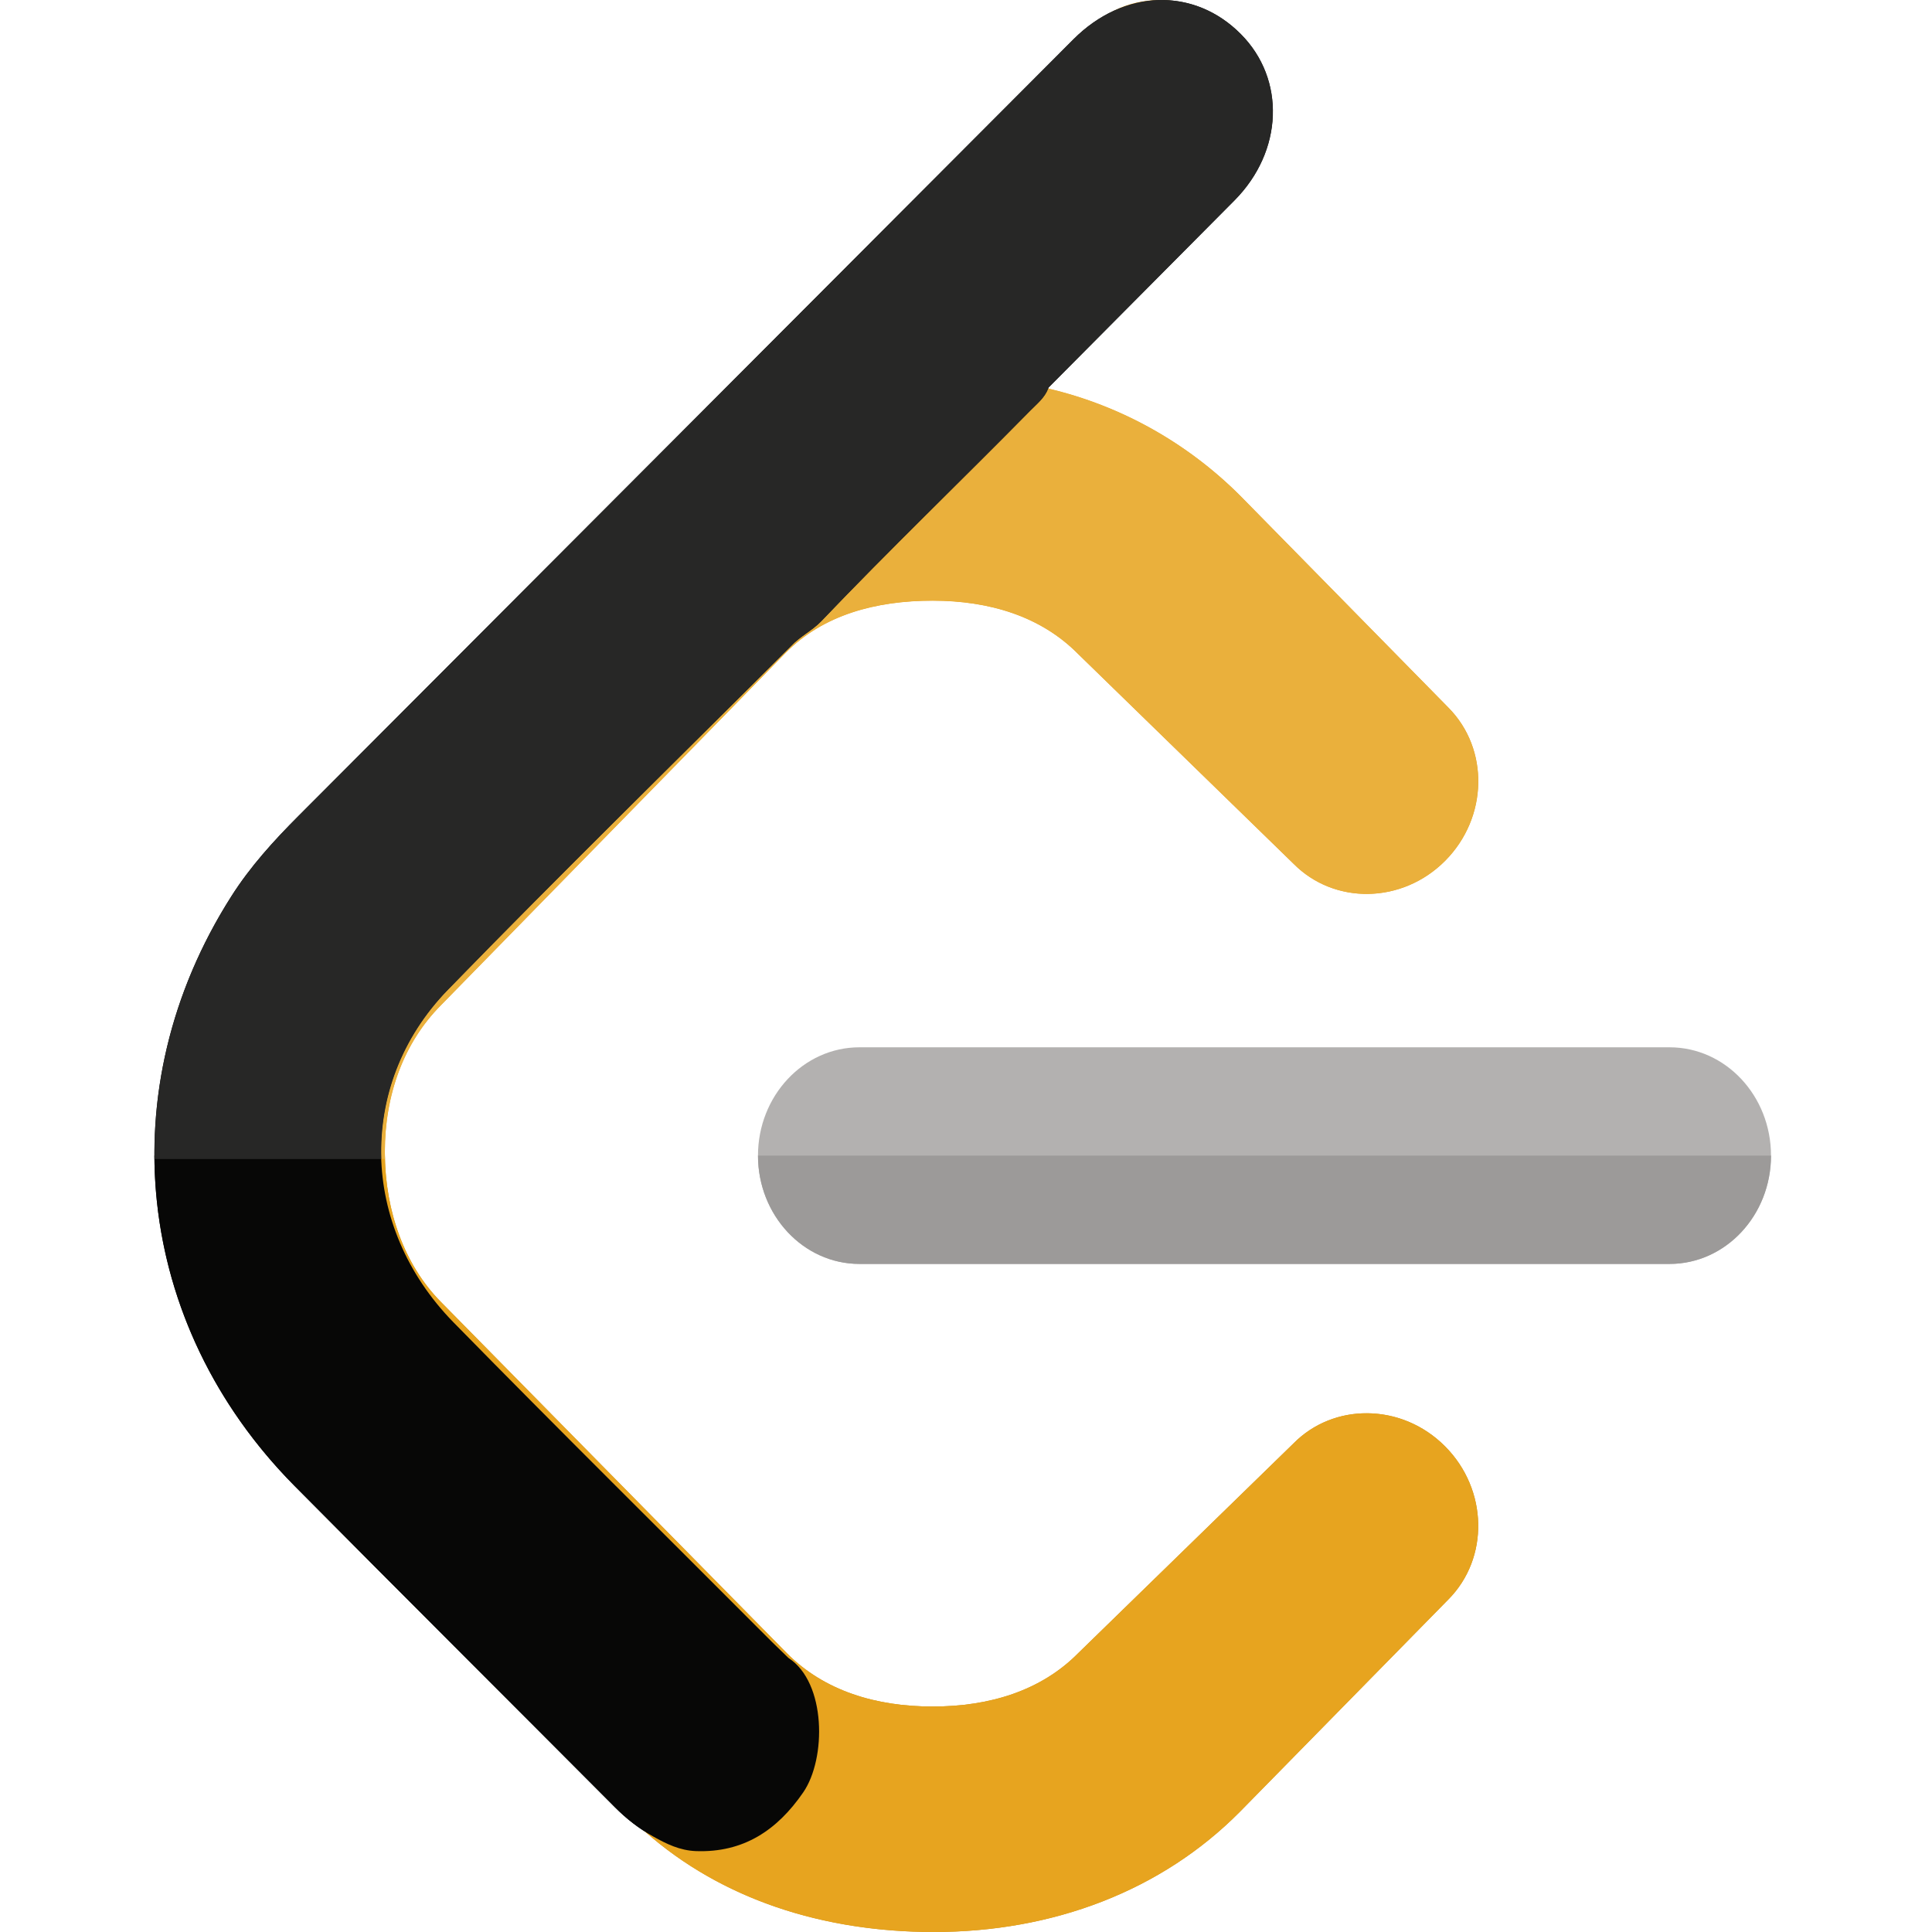
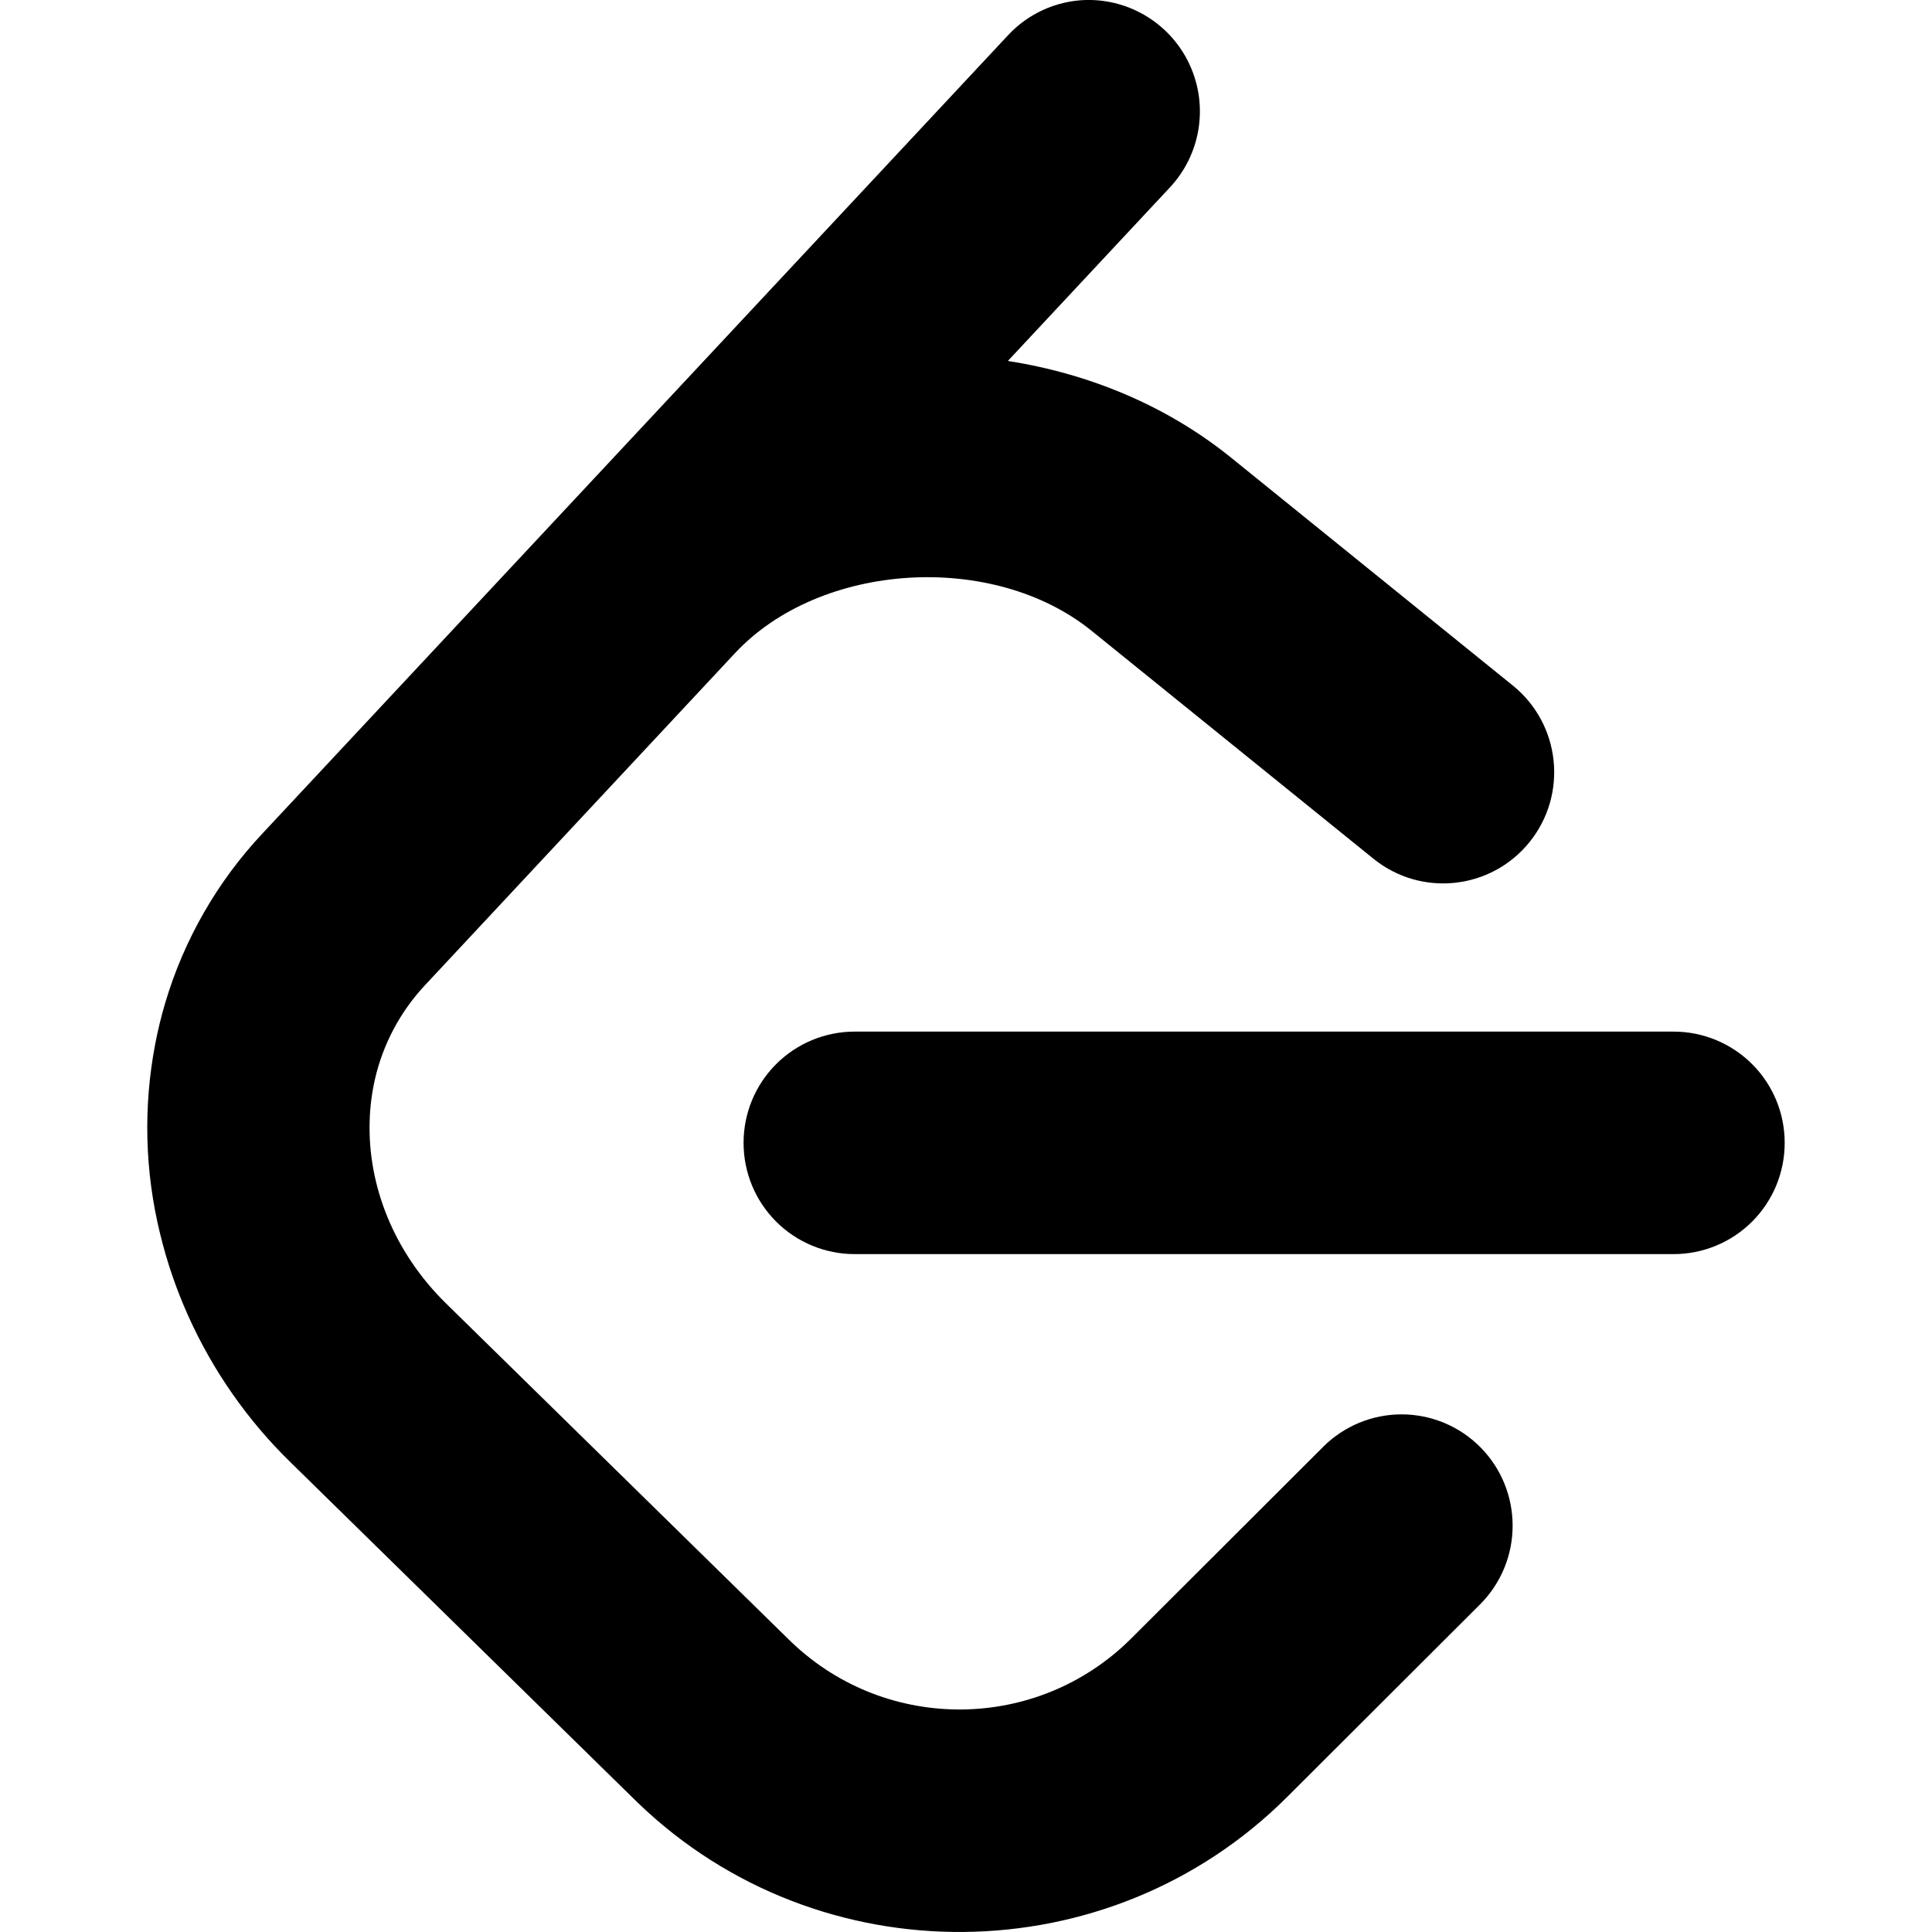
- <svg xmlns="http://www.w3.org/2000/svg" enable-background="new 0 0 24 24" viewBox="0 0 24 24" id="leetcode">
-   <path fill="#B3B1B0" d="M22,14.355c0-0.742-0.564-1.345-1.26-1.345H10.676c-0.696,0-1.26,0.604-1.26,1.345c0,0.742,0.564,1.346,1.26,1.346H20.74C21.436,15.701,22,15.098,22,14.355L22,14.355z" />
-   <path fill="#9C9A99" d="M22,14.355H9.416l0,0c0,0.742,0.564,1.346,1.26,1.346H20.74C21.436,15.701,22,15.098,22,14.355L22,14.355L22,14.355z" />
-   <path fill="#C98F1B" d="M4.781,14.355H4.735c0.015,0.736,0.315,1.474,0.897,2.068c1.309,1.336,2.639,2.65,3.96,3.974l0.204,0.198c0.469,0.303,0.473,1.25,0.182,1.671c-0.31,0.449-0.71,0.729-1.271,0.729c-0.02,0-0.041,0-0.062-0.001c-0.2-0.007-0.364-0.087-0.53-0.181c-0.035-0.02-0.07-0.04-0.104-0.062C8.963,23.593,10.221,24,11.599,24c1.484,0,2.83-0.511,3.804-1.494l2.589-2.637c0.51-0.514,0.492-1.365-0.039-1.9c-0.272-0.275-0.627-0.413-0.978-0.413c-0.332,0-0.659,0.124-0.906,0.374l-2.676,2.607c-0.462,0.467-1.102,0.662-1.808,0.662c-0.706,0-1.346-0.195-1.81-0.662l-4.297-4.363C5.024,15.716,4.79,15.052,4.781,14.355L4.781,14.355z" />
-   <path fill="#060605" d="M4.735,14.355H1.918c0.006,1.485,0.595,2.945,1.739,4.101c1.324,1.336,2.657,2.663,3.984,3.996c0.113,0.114,0.236,0.215,0.37,0.3c0.034,0.021,0.068,0.042,0.104,0.062c0.166,0.094,0.33,0.174,0.53,0.181c0.021,0.001,0.041,0.001,0.062,0.001c0.561,0,0.961-0.28,1.271-0.729c0.291-0.421,0.286-1.368-0.182-1.671l-0.204-0.198c-1.321-1.324-2.652-2.638-3.96-3.974C5.05,15.83,4.75,15.091,4.735,14.355L4.735,14.355z" />
-   <path fill="#E7A41F" d="M3.483,18.187l4.312,4.361C8.767,23.527,10.113,24,11.599,24c1.484,0,2.83-0.511,3.804-1.494l2.589-2.637c0.51-0.514,0.492-1.365-0.039-1.9c-0.53-0.535-1.375-0.553-1.884-0.039l-2.676,2.607c-0.462,0.467-1.102,0.662-1.808,0.662c-0.706,0-1.346-0.195-1.81-0.662l-4.297-4.363c-0.463-0.468-0.697-1.15-0.697-1.863c0-0.713,0.234-1.357,0.697-1.824l4.285-4.38c0.464-0.468,1.116-0.645,1.822-0.645c0.707,0,1.347,0.195,1.808,0.662l2.676,2.606c0.51,0.515,1.354,0.497,1.885-0.038c0.531-0.536,0.549-1.386,0.039-1.901l-2.589-2.635c-0.648-0.646-1.471-1.116-2.392-1.33l-0.033-0.006l2.447-2.504c0.512-0.514,0.494-1.366-0.037-1.901c-0.53-0.535-1.376-0.553-1.887-0.038L3.483,10.476C2.509,11.458,2,12.814,2,14.312S2.509,17.206,3.483,18.187L3.483,18.187z" />
-   <path fill="#070706" d="M8.115,22.814c-0.176-0.097-0.332-0.219-0.474-0.361c-1.327-1.333-2.66-2.66-3.984-3.996c-1.988-2.009-2.302-4.936-0.785-7.32c0.234-0.37,0.529-0.694,0.839-1.004c3.208-3.214,6.415-6.43,9.623-9.644c0.625-0.626,1.497-0.652,2.079-0.066c0.559,0.562,0.527,1.455-0.077,2.065c-0.77,0.776-1.54,1.55-2.31,2.325c-0.041,0.122-0.14,0.2-0.226,0.287c-0.863,0.877-1.751,1.73-2.6,2.619c-0.111,0.115-0.262,0.186-0.372,0.305c-1.423,1.423-2.862,2.83-4.265,4.272c-1.136,1.167-1.096,2.938,0.068,4.128c1.309,1.336,2.639,2.65,3.96,3.974l0.204,0.198c0.469,0.303,0.473,1.25,0.182,1.671c-0.321,0.466-0.739,0.75-1.333,0.728C8.445,22.987,8.281,22.907,8.115,22.814L8.115,22.814z" />
-   <path fill="#EAB03C" d="M13.021,4.826c-0.044,0.115-0.138,0.19-0.221,0.273c-0.863,0.877-1.751,1.73-2.6,2.619c-0.111,0.115-0.262,0.186-0.372,0.305c-1.423,1.423-2.862,2.83-4.265,4.272c-0.58,0.596-0.853,1.349-0.827,2.102h0.046C4.781,14.368,4.78,14.339,4.78,14.31c0-0.713,0.234-1.357,0.697-1.824l4.285-4.38c0.464-0.468,1.116-0.645,1.822-0.645c0.707,0,1.347,0.195,1.808,0.662l2.676,2.606c0.248,0.251,0.576,0.375,0.908,0.375c0.35,0,0.705-0.138,0.977-0.413c0.531-0.536,0.549-1.386,0.039-1.901l-2.589-2.635C14.757,5.51,13.938,5.041,13.021,4.826L13.021,4.826z M14.4,0c-0.194,0.001-0.386,0.045-0.562,0.132C14.021,0.049,14.212,0.005,14.4,0L14.4,0z" />
-   <path fill="#272726" d="M14.432,0c-0.01,0-0.021,0-0.031,0c-0.189,0.004-0.379,0.049-0.562,0.132c-0.178,0.081-0.349,0.2-0.504,0.356c-3.208,3.214-6.416,6.43-9.623,9.644c-0.31,0.31-0.604,0.634-0.839,1.004c-0.652,1.025-0.966,2.151-0.954,3.262h2.818c-0.026-0.753,0.248-1.506,0.827-2.102c1.402-1.442,2.842-2.849,4.265-4.272c0.111-0.119,0.261-0.189,0.372-0.305c0.849-0.889,1.737-1.742,2.6-2.619c0.083-0.084,0.177-0.159,0.221-0.273c0.002-0.005,0.003-0.009,0.005-0.014c0.77-0.775,1.54-1.549,2.31-2.325c0.604-0.61,0.637-1.503,0.077-2.065C15.133,0.14,14.786,0,14.432,0L14.432,0z" />
+ <svg xmlns="http://www.w3.org/2000/svg" fill="#000000" width="800px" height="800px" viewBox="0 0 24 24" role="img">
+   <path d="M13.483 0a1.374 1.374 0 0 0-.961.438L7.116 6.226l-3.854 4.126a5.266 5.266 0 0 0-1.209 2.104 5.35 5.35 0 0 0-.125.513 5.527 5.527 0 0 0 .062 2.362 5.83 5.83 0 0 0 .349 1.017 5.938 5.938 0 0 0 1.271 1.818l4.277 4.193.039.038c2.248 2.165 5.852 2.133 8.063-.074l2.396-2.392c.54-.54.54-1.414.003-1.955a1.378 1.378 0 0 0-1.951-.003l-2.396 2.392a3.021 3.021 0 0 1-4.205.038l-.02-.019-4.276-4.193c-.652-.64-.972-1.469-.948-2.263a2.68 2.68 0 0 1 .066-.523 2.545 2.545 0 0 1 .619-1.164L9.13 8.114c1.058-1.134 3.204-1.27 4.43-.278l3.501 2.831c.593.48 1.461.387 1.94-.207a1.384 1.384 0 0 0-.207-1.943l-3.5-2.831c-.8-.647-1.766-1.045-2.774-1.202l2.015-2.158A1.384 1.384 0 0 0 13.483 0zm-2.866 12.815a1.38 1.38 0 0 0-1.38 1.382 1.38 1.38 0 0 0 1.38 1.382H20.79a1.38 1.38 0 0 0 1.38-1.382 1.38 1.38 0 0 0-1.38-1.382z" />
</svg>
